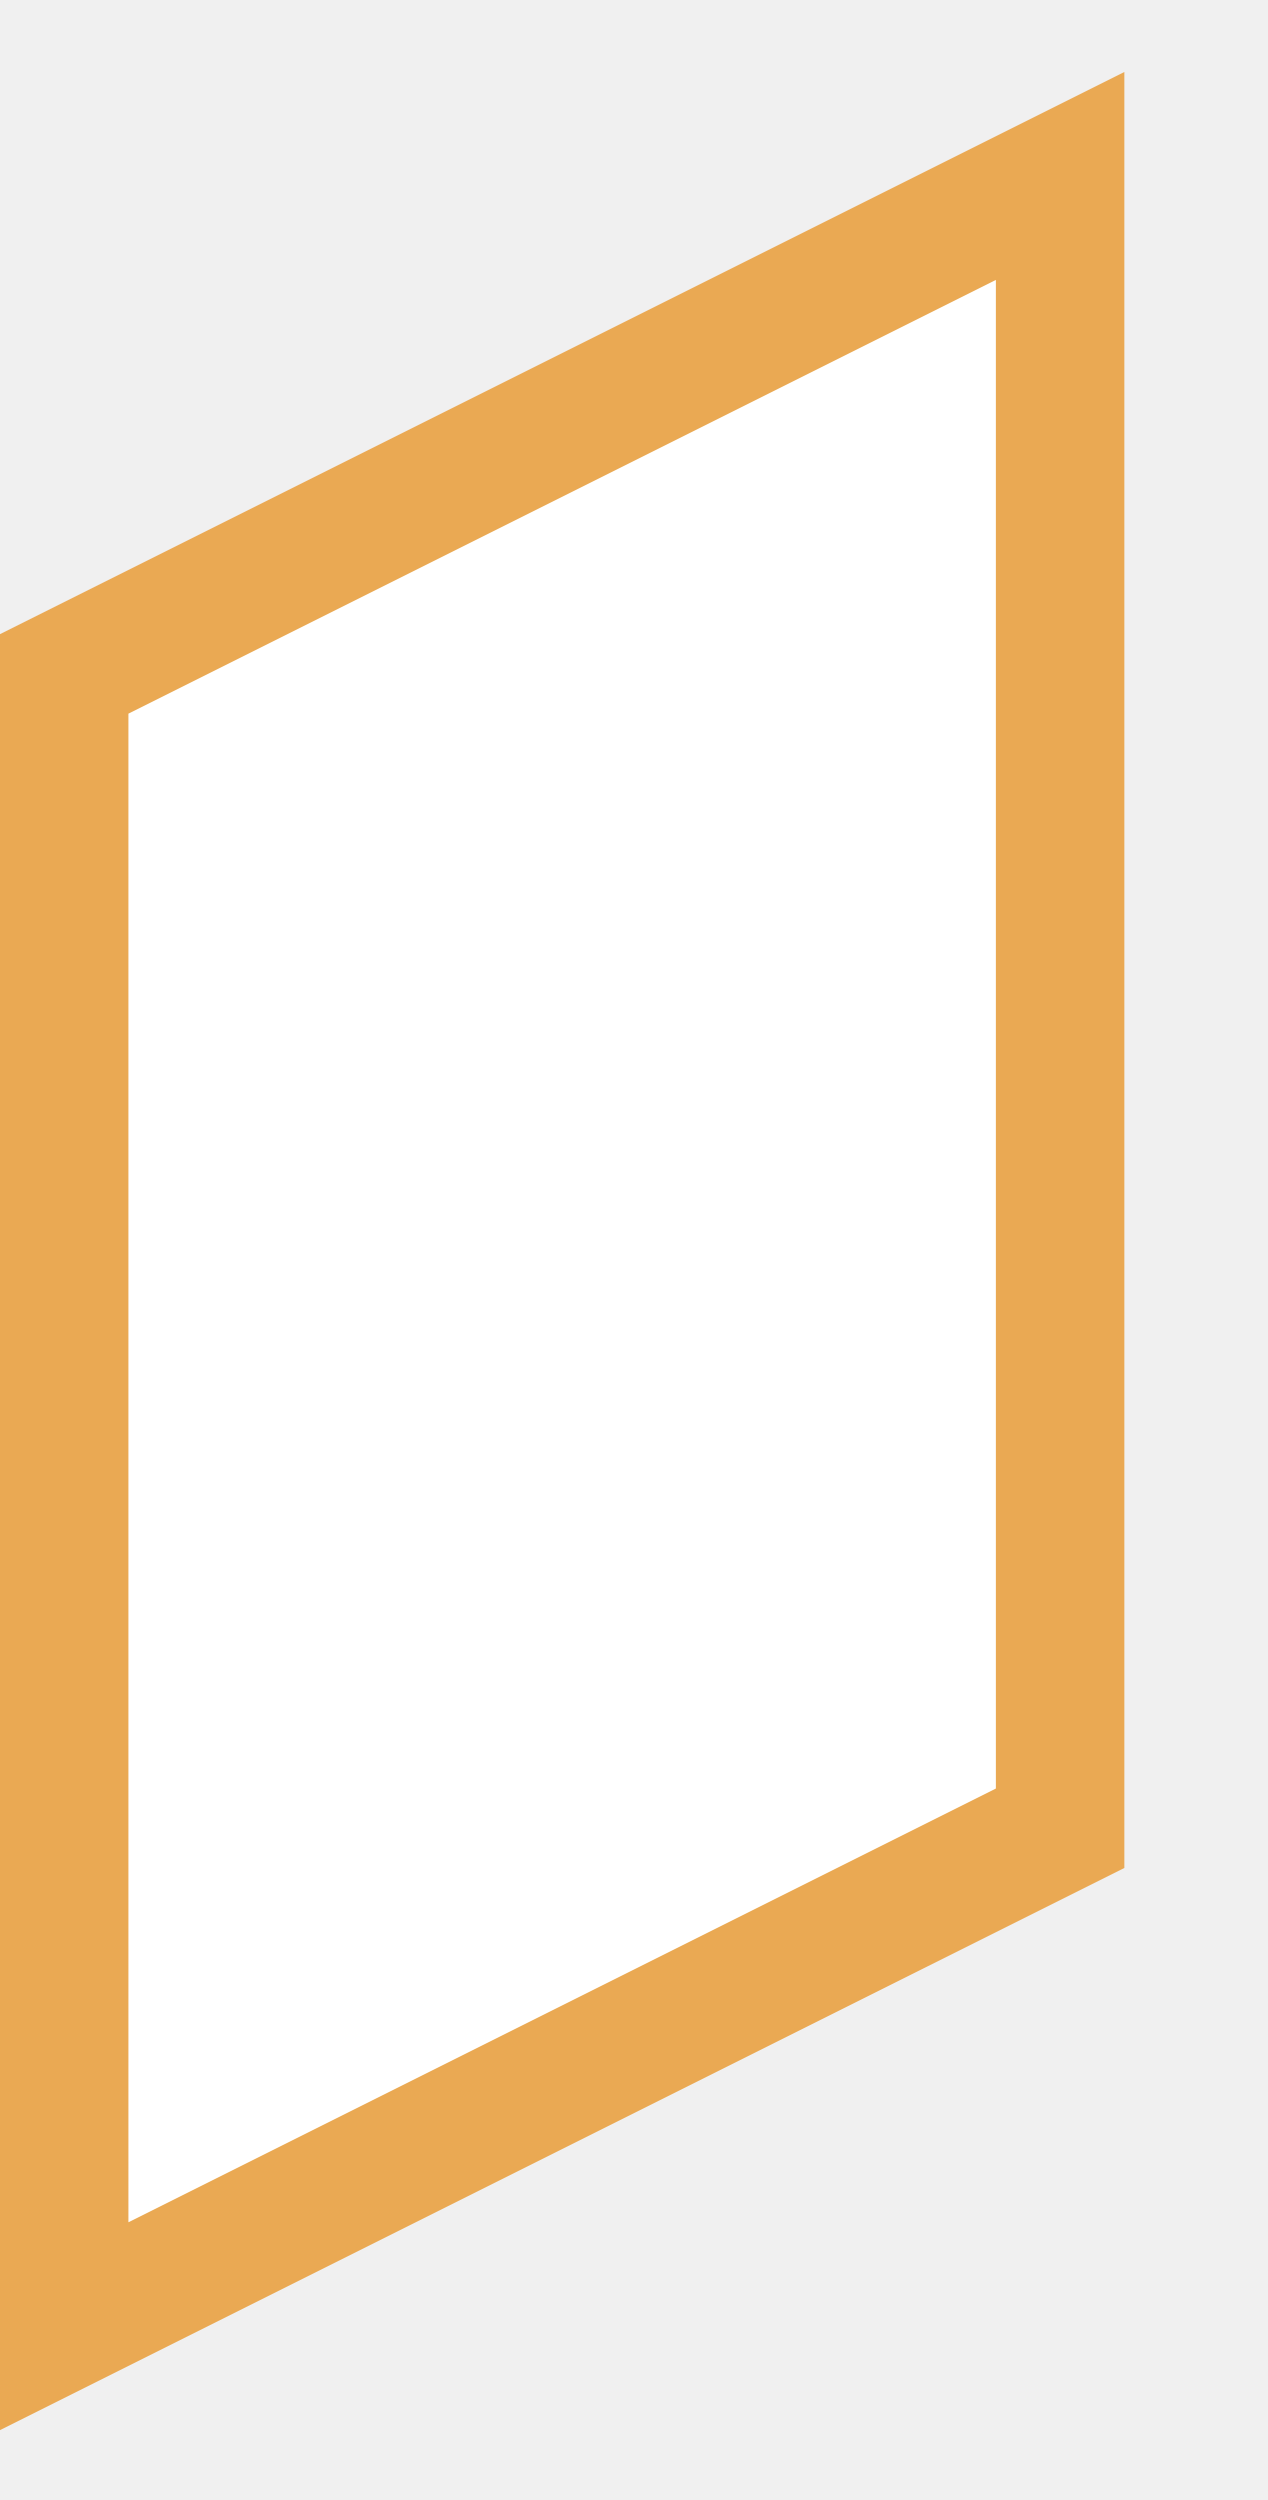
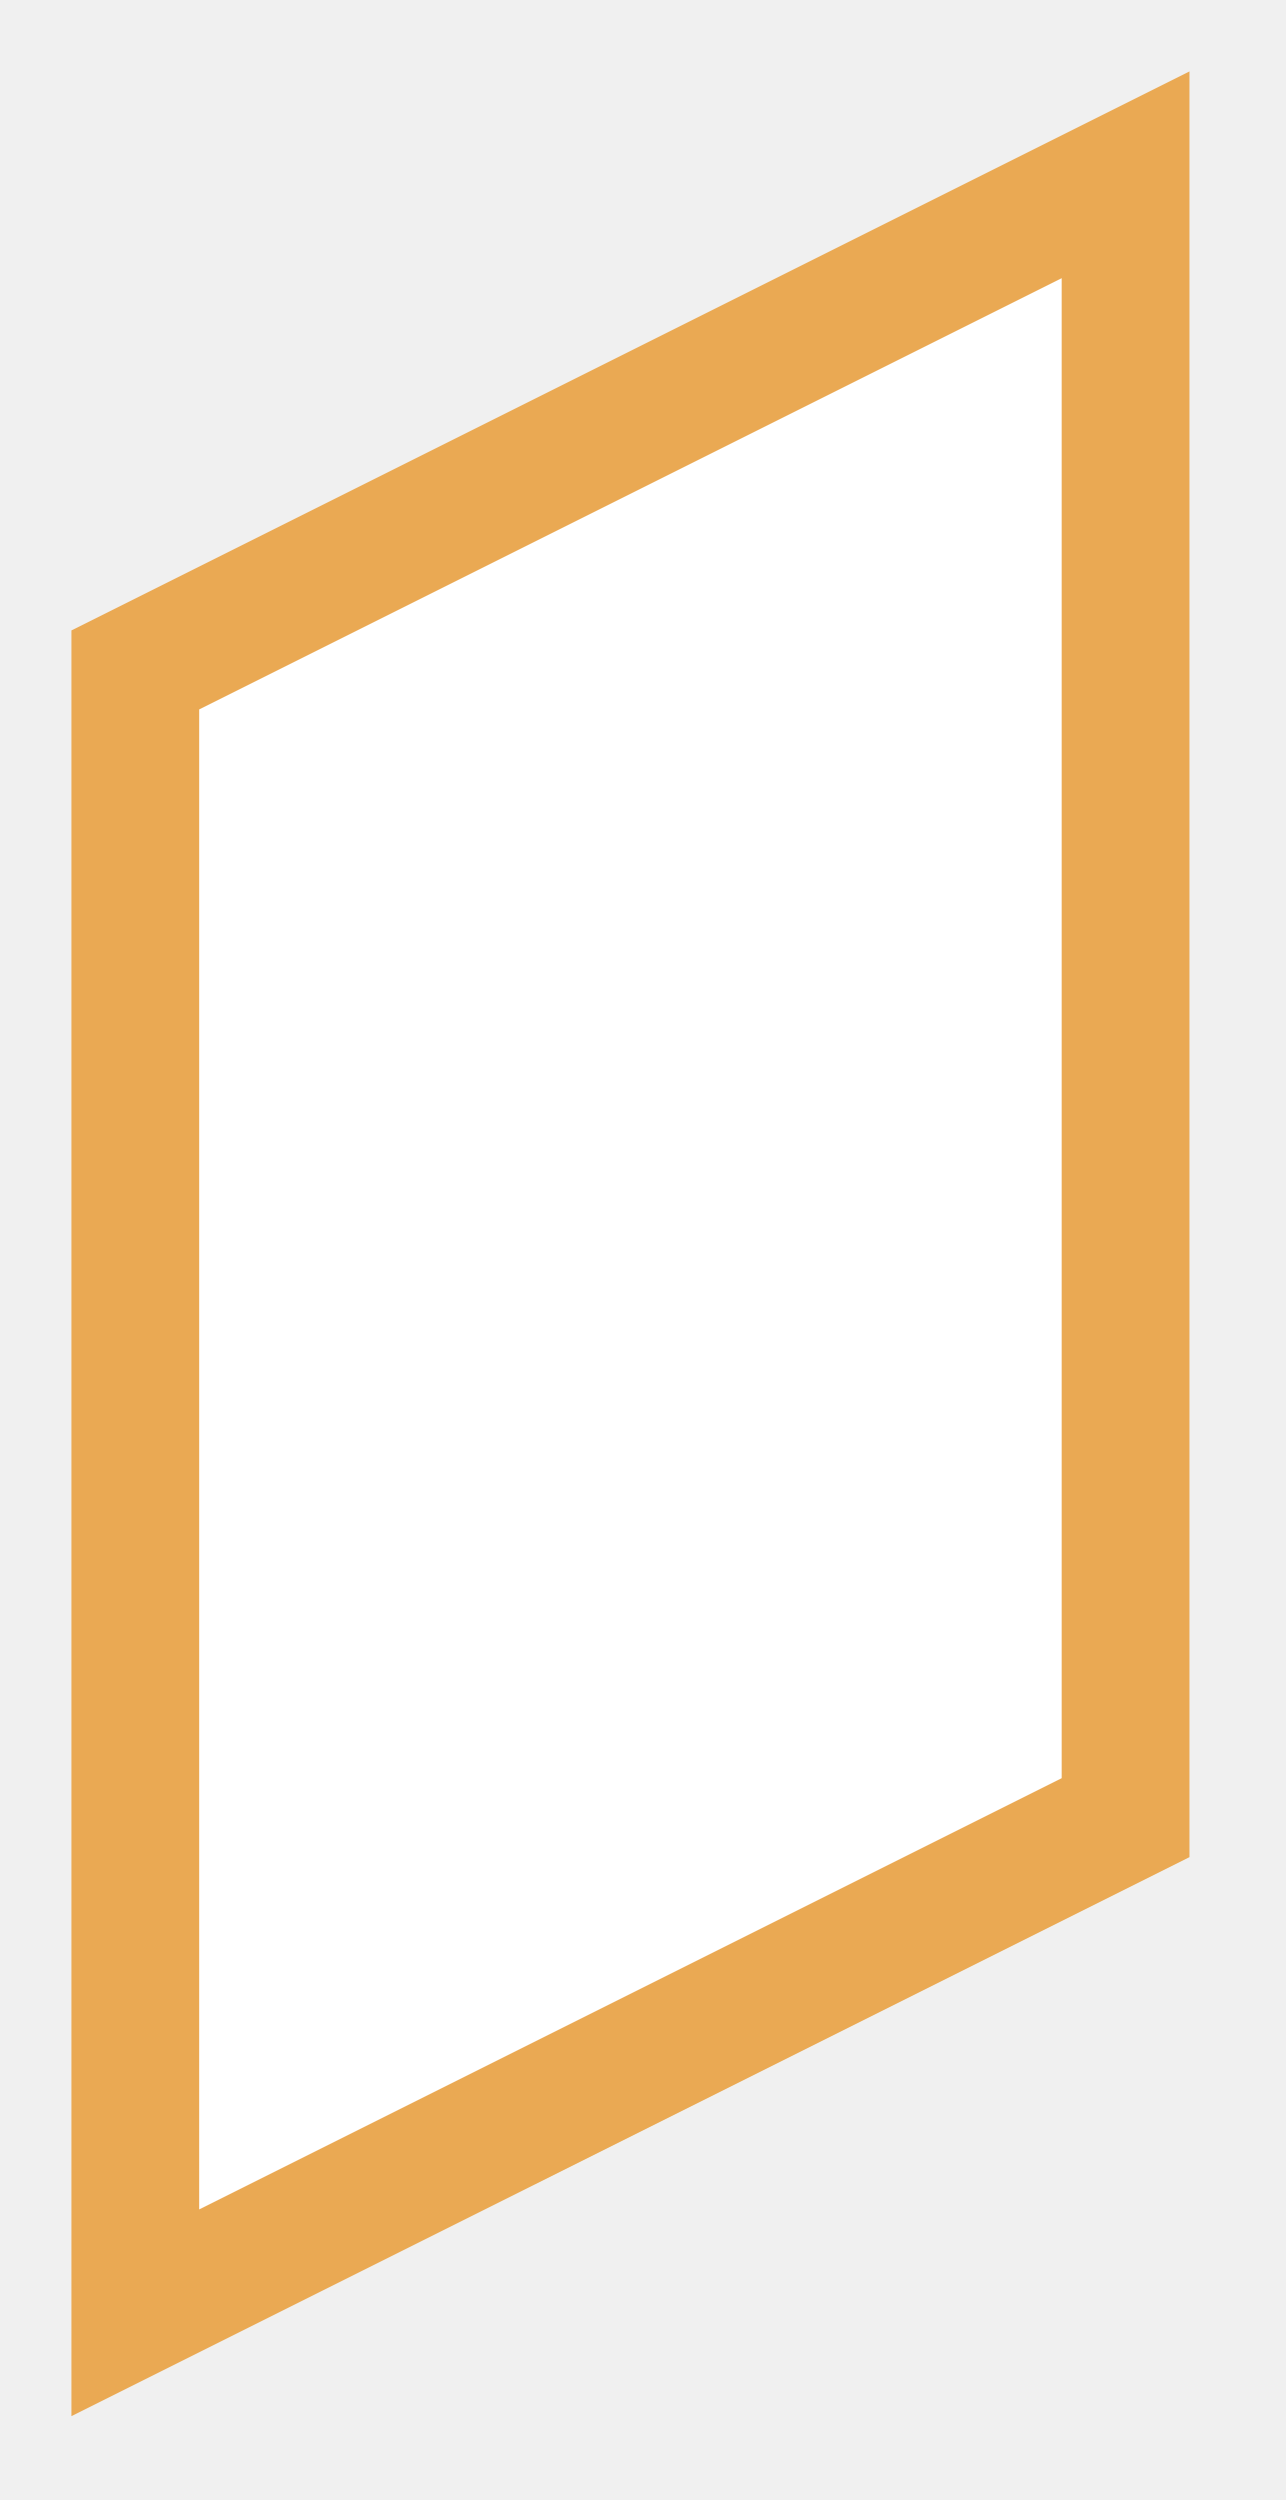
- <svg xmlns="http://www.w3.org/2000/svg" width="35.3" height="69.6" viewBox="-17.65 -34.83 35.3 69.6">
-   <path fill="rgb(234, 169, 83)" d="M13.652 -32.826v50l-31.305 15.652v-50z" />
-   <path fill="white" d="M10.075 -27.037v42l-24.15 12.075v-42z" />
+ <svg xmlns="http://www.w3.org/2000/svg" width="36" height="70">
+   <path fill="rgb(234, 169, 83)" d="M33.305 2v50l-31.305 15.652v-50z" />
+   <path fill="white" d="M29.727 7.789v42l-24.15 12.075v-42z" />
</svg>
